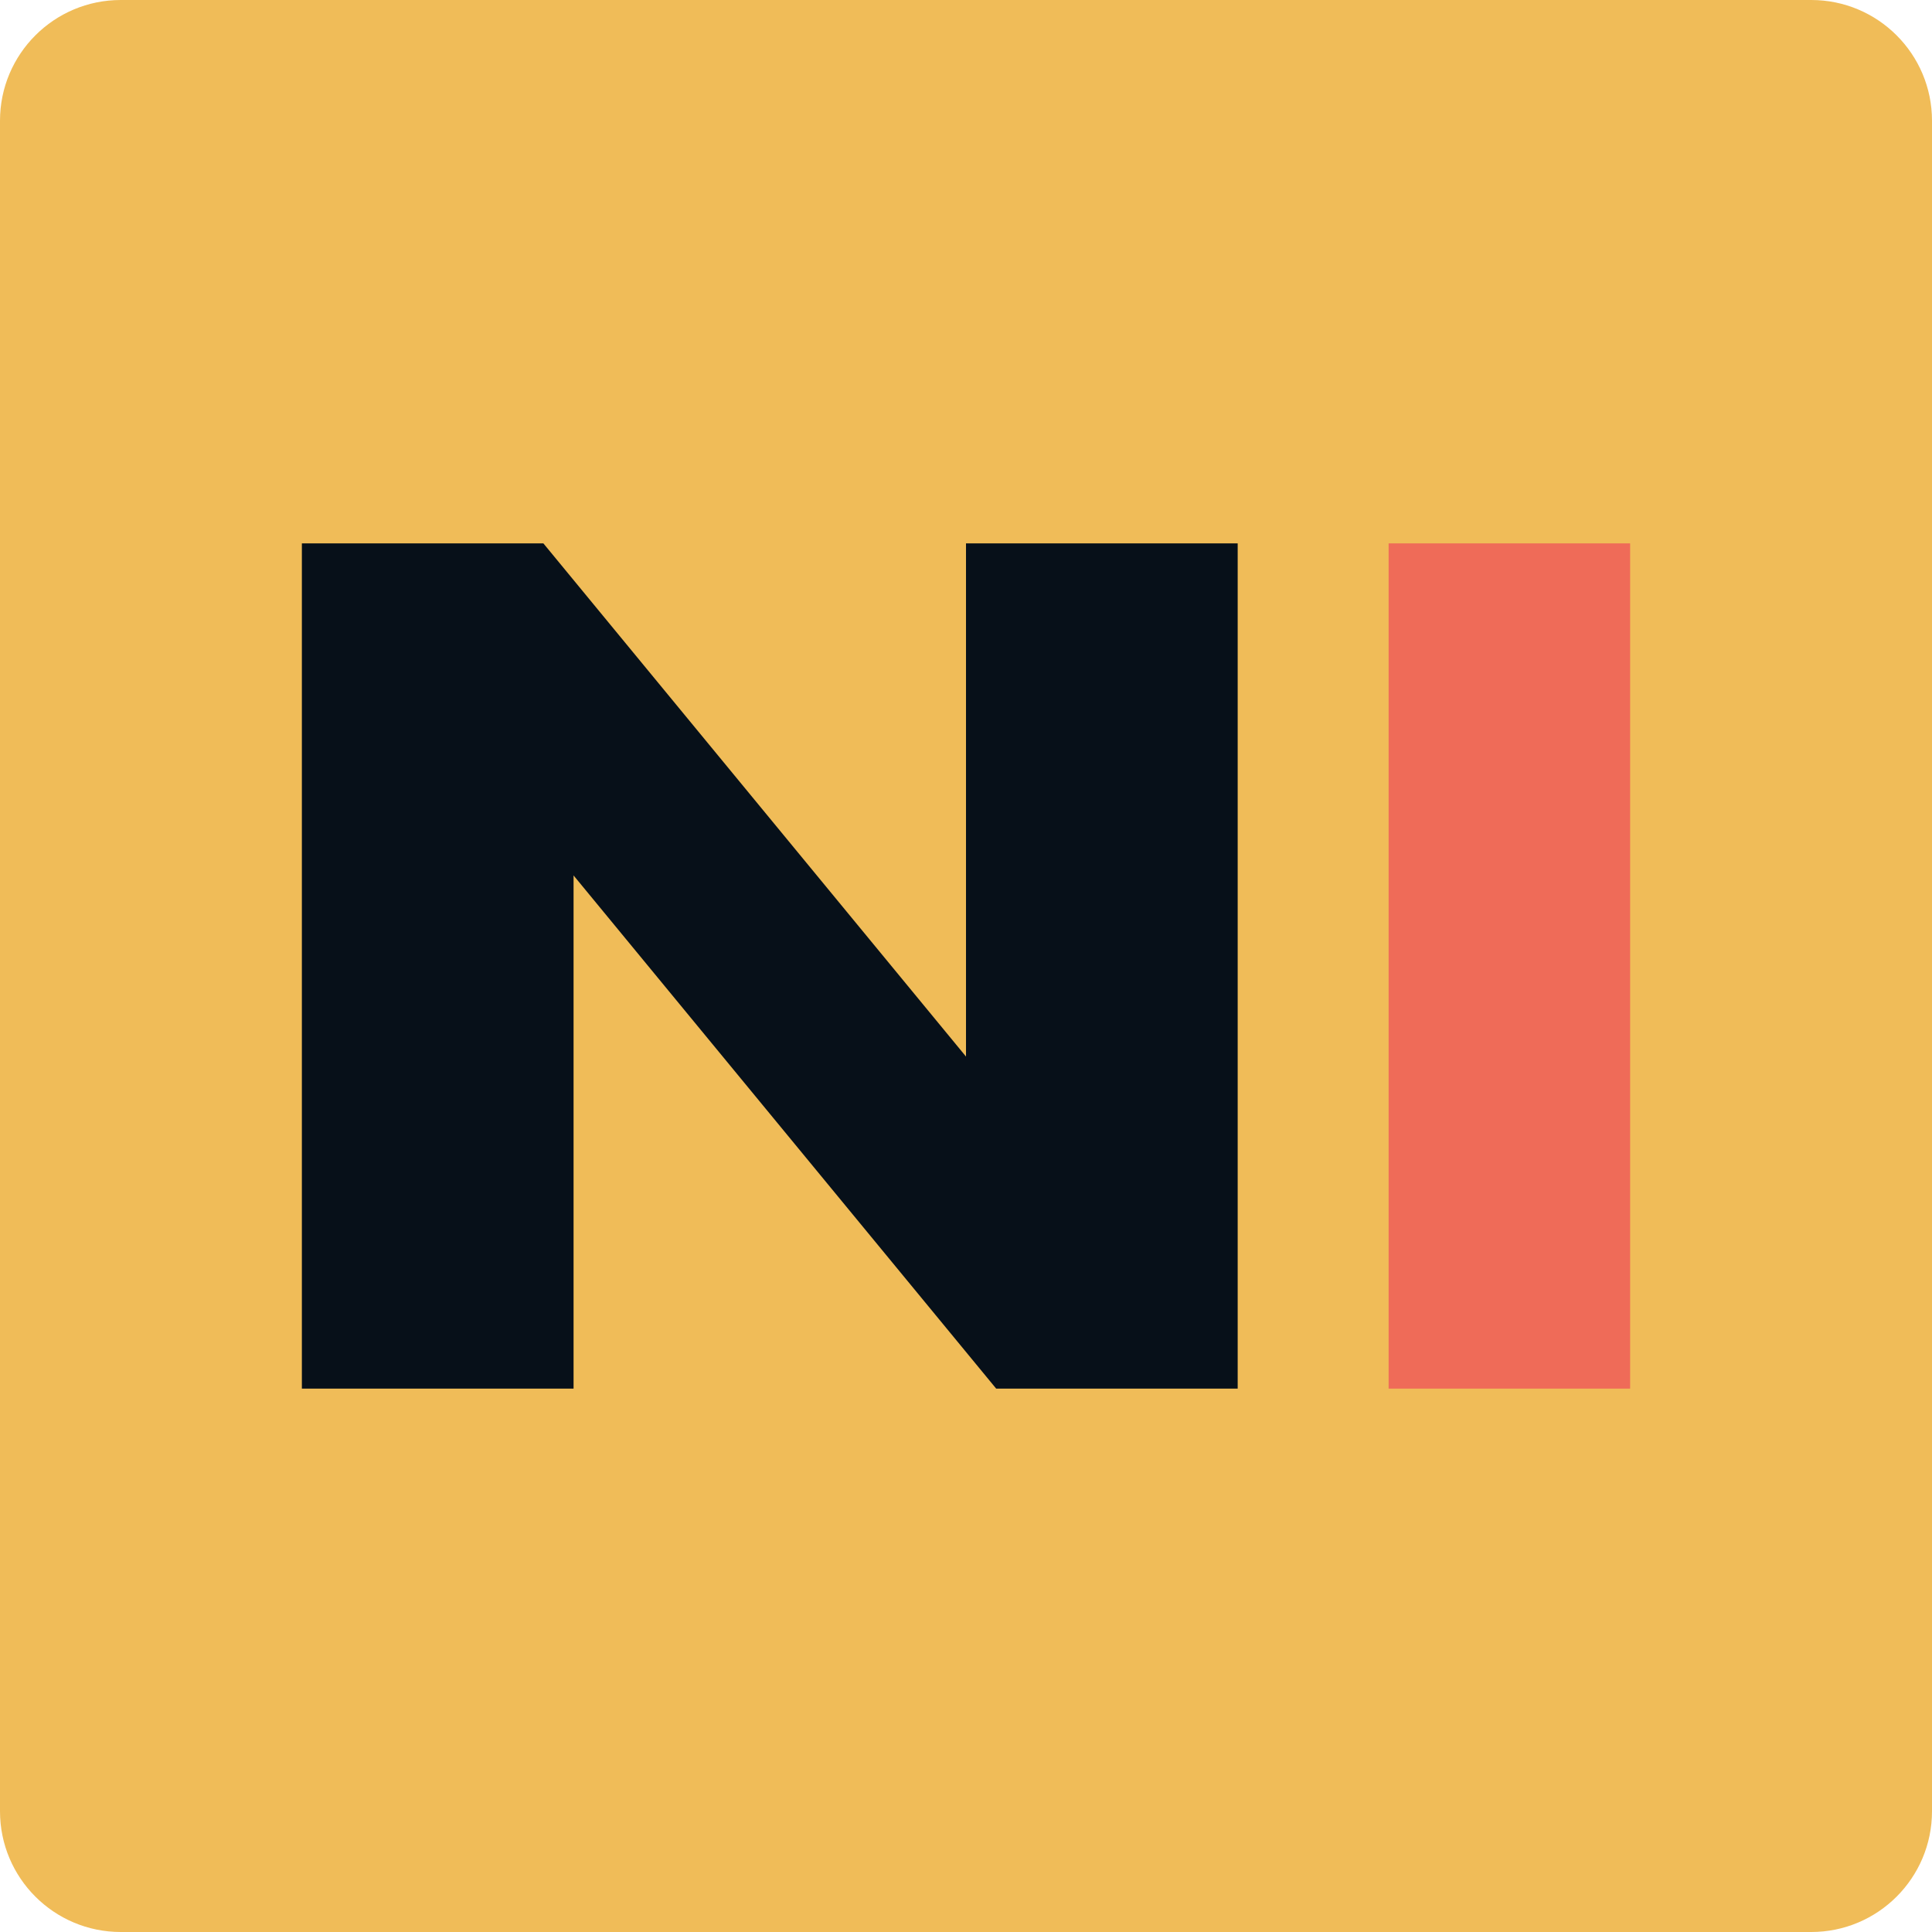
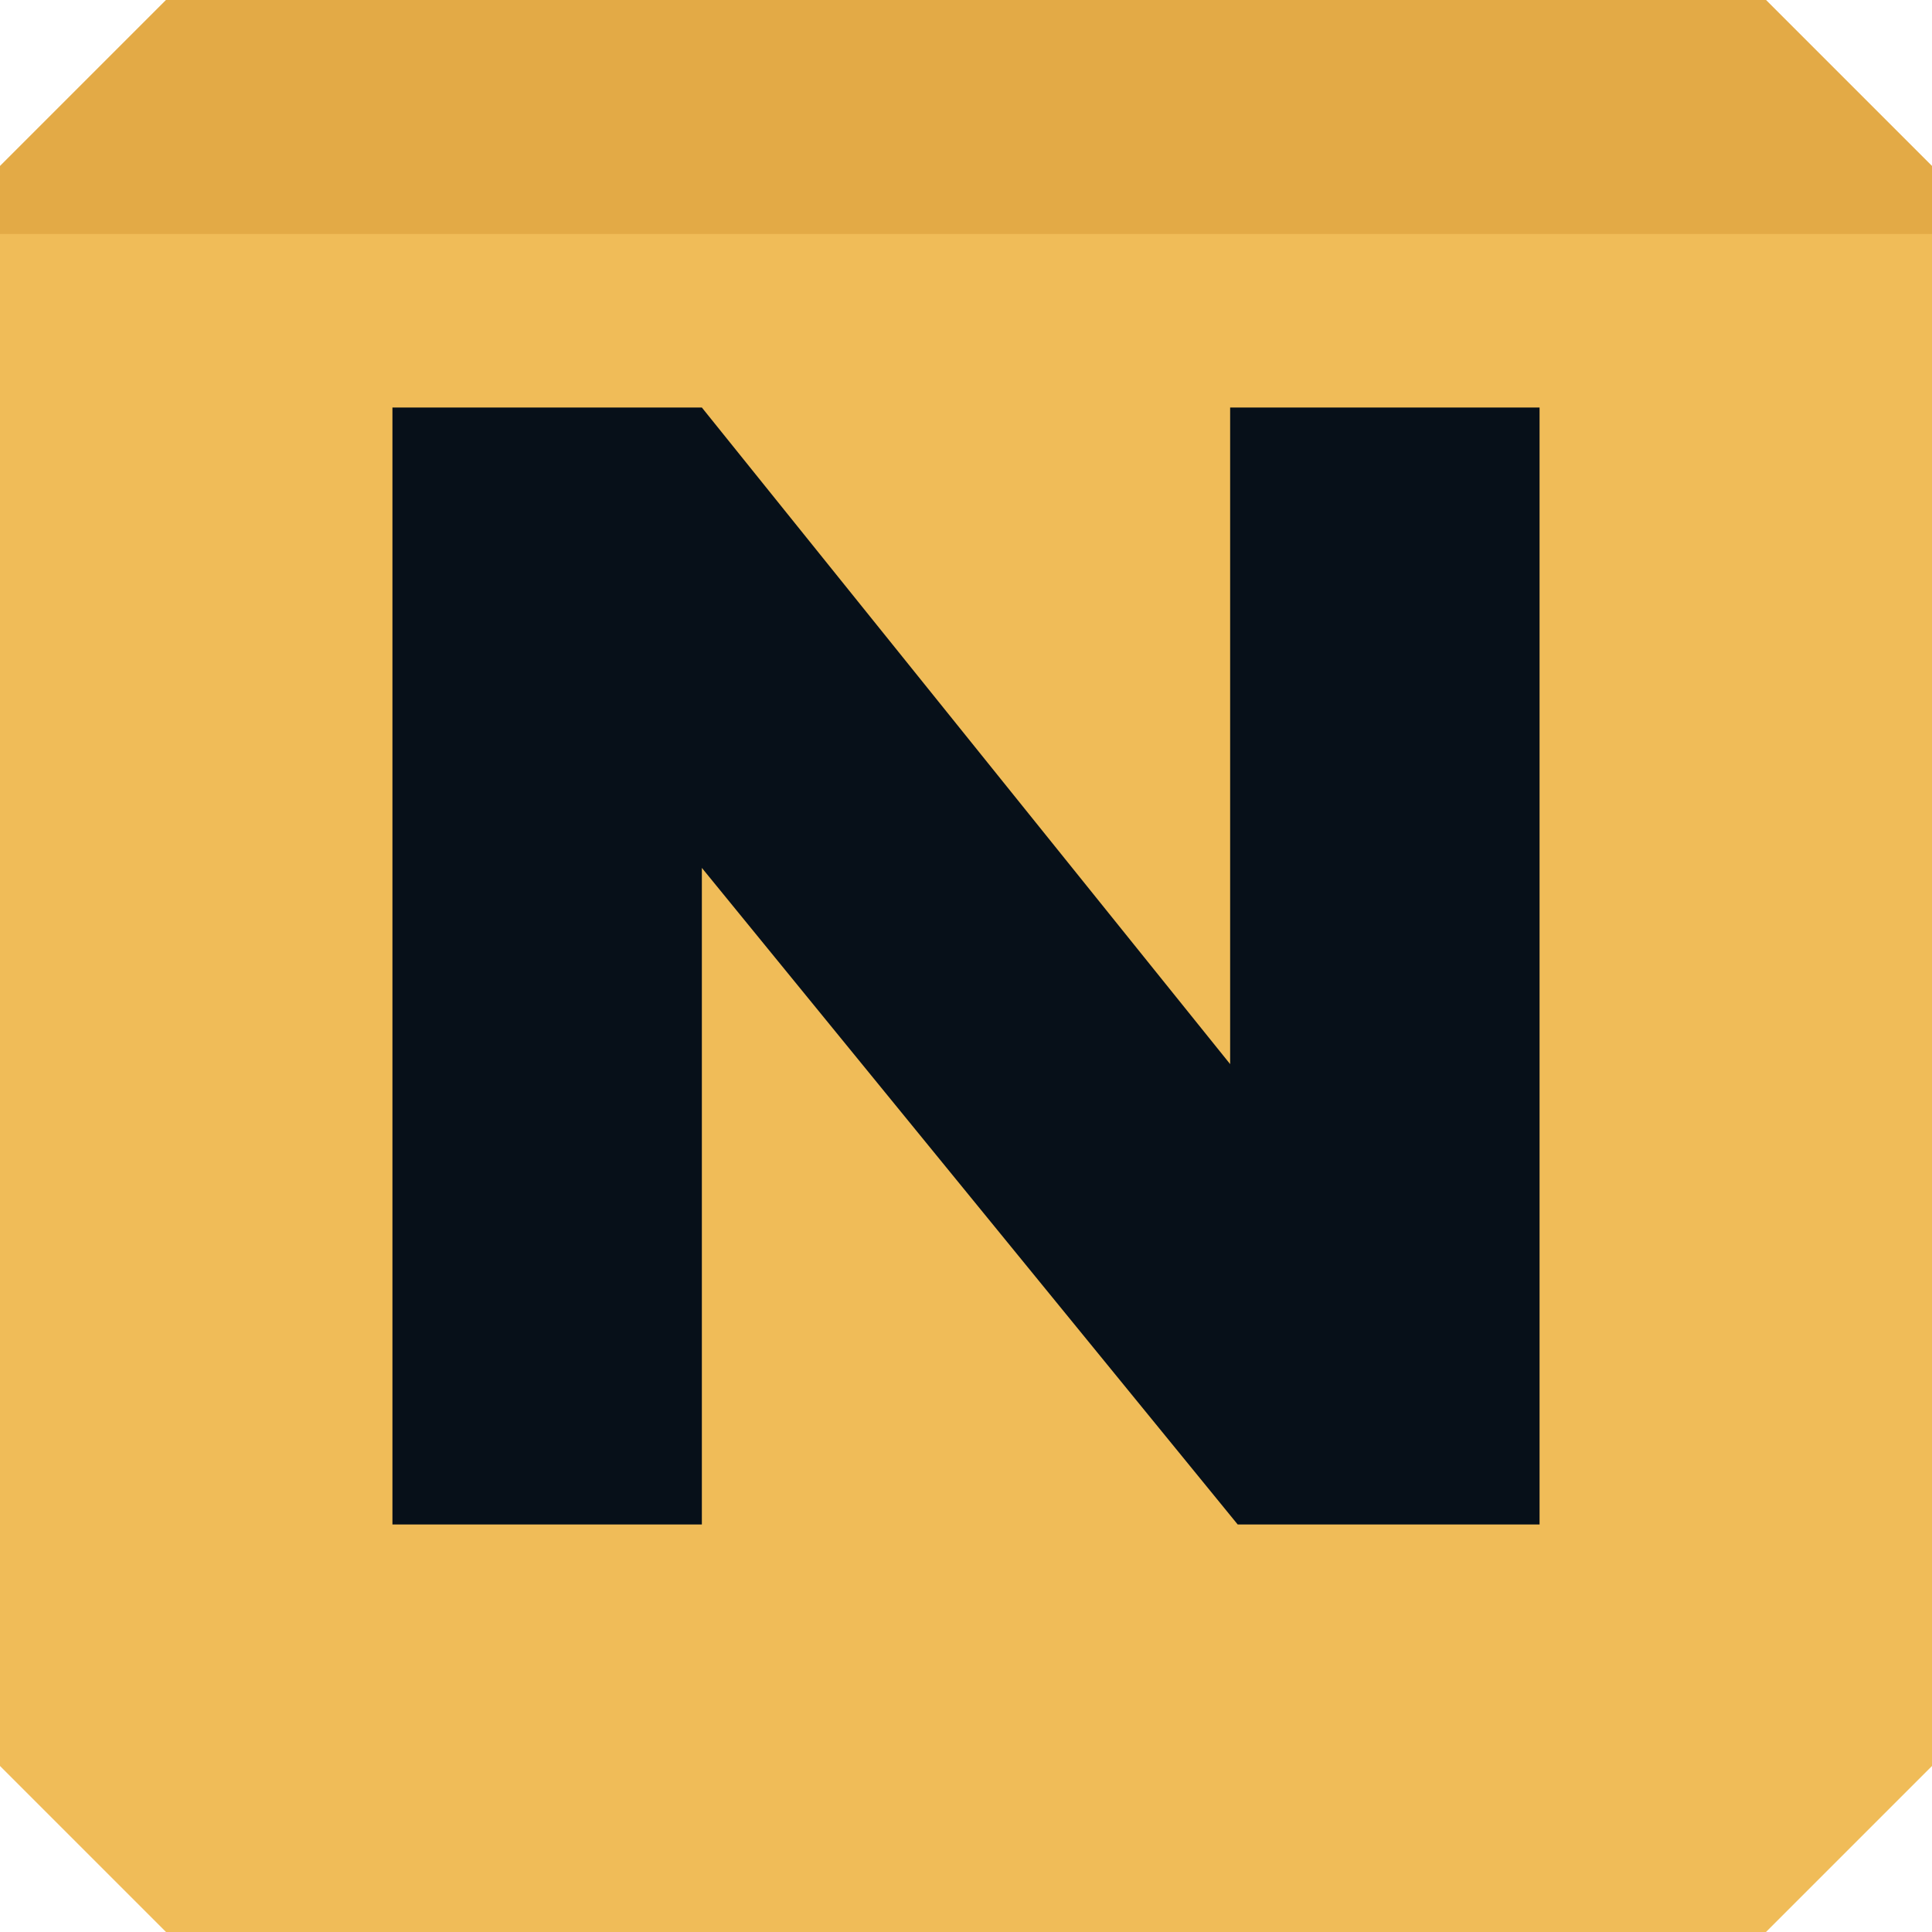
- <svg xmlns="http://www.w3.org/2000/svg" viewBox="0 0 64 64">
-   <rect width="64" height="64" rx="4" fill="#f0bc58" />
-   <path d="M10 46V18h8l14 17V18h9v28h-8L19 29v17z" fill="#071019" />
-   <path d="M46 18h8v28h-8z" fill="#ef6b58" />
+ <svg xmlns="http://www.w3.org/2000/svg" viewBox="0 0 512 512" role="img" aria-labelledby="title">
+   <path fill="#f0bc58" d="M44 0h424l44 44v424l-44 44H44L0 468V44z" />
+   <path fill="#071019" d="M104 404V108h82l140 174V108h82v296h-80L186 230v174z" />
+   <path fill="#d99a37" d="M44 0h424l44 44v18H0V44z" opacity=".55" />
</svg>
